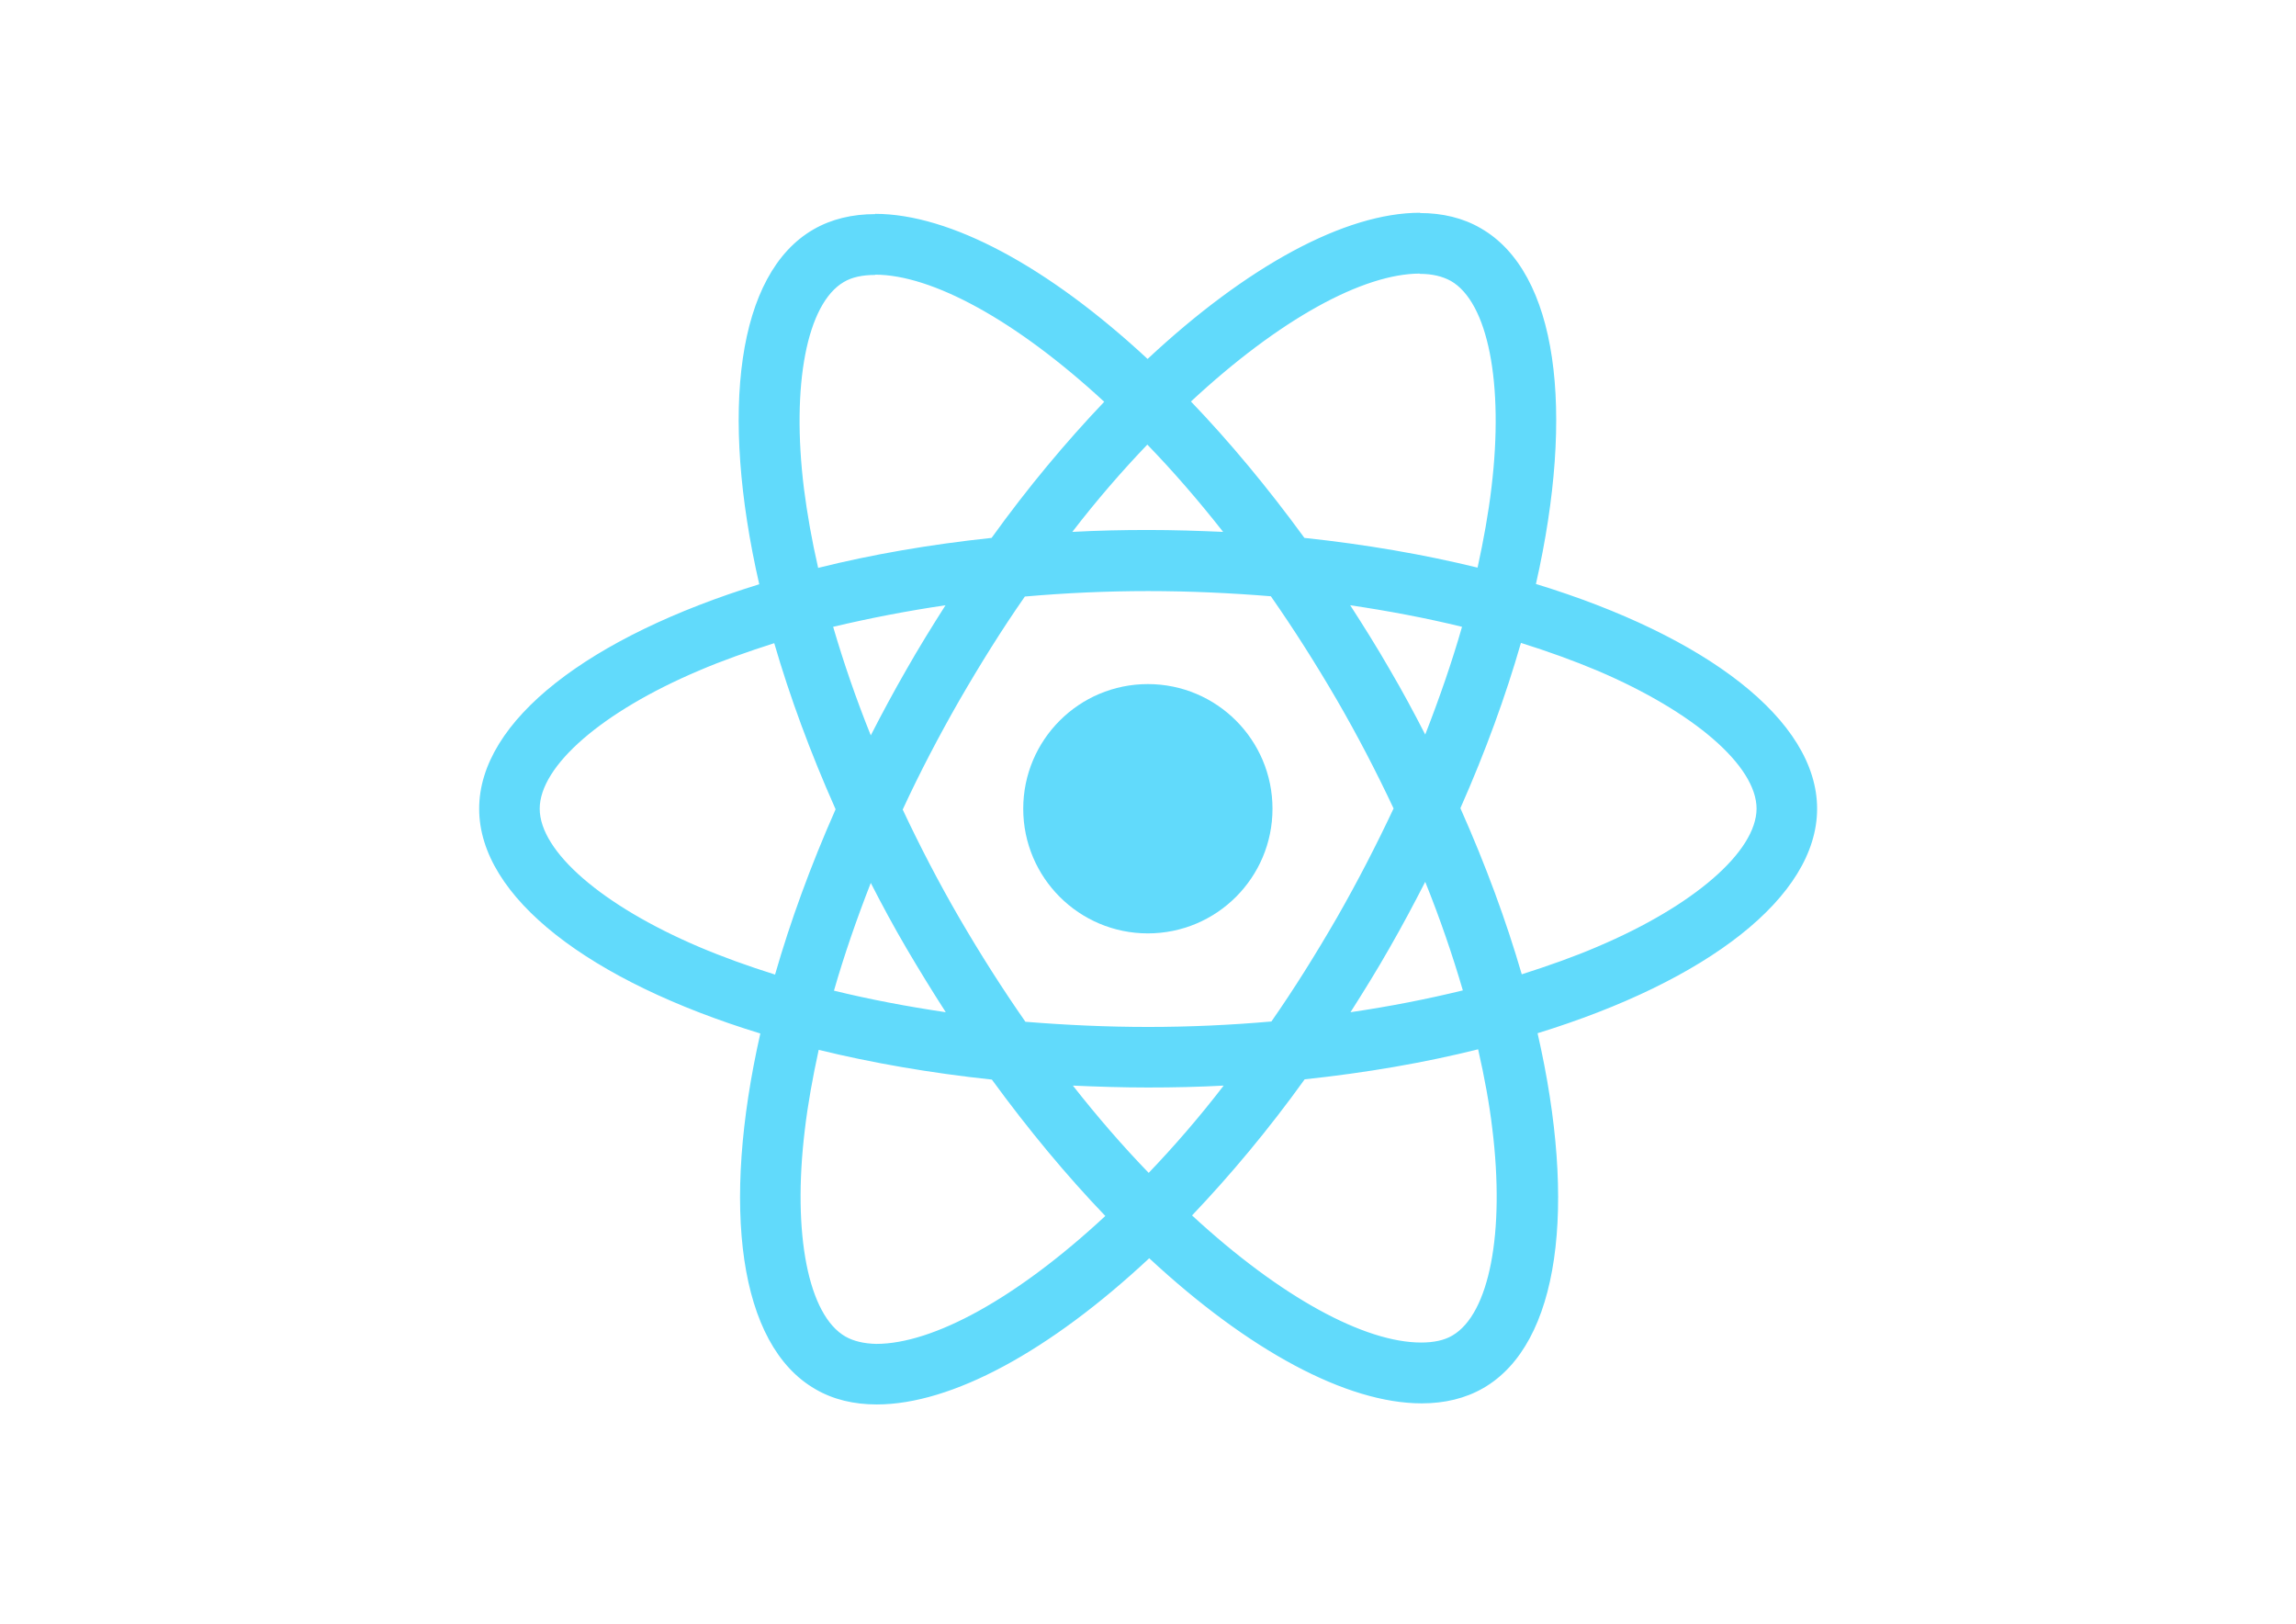
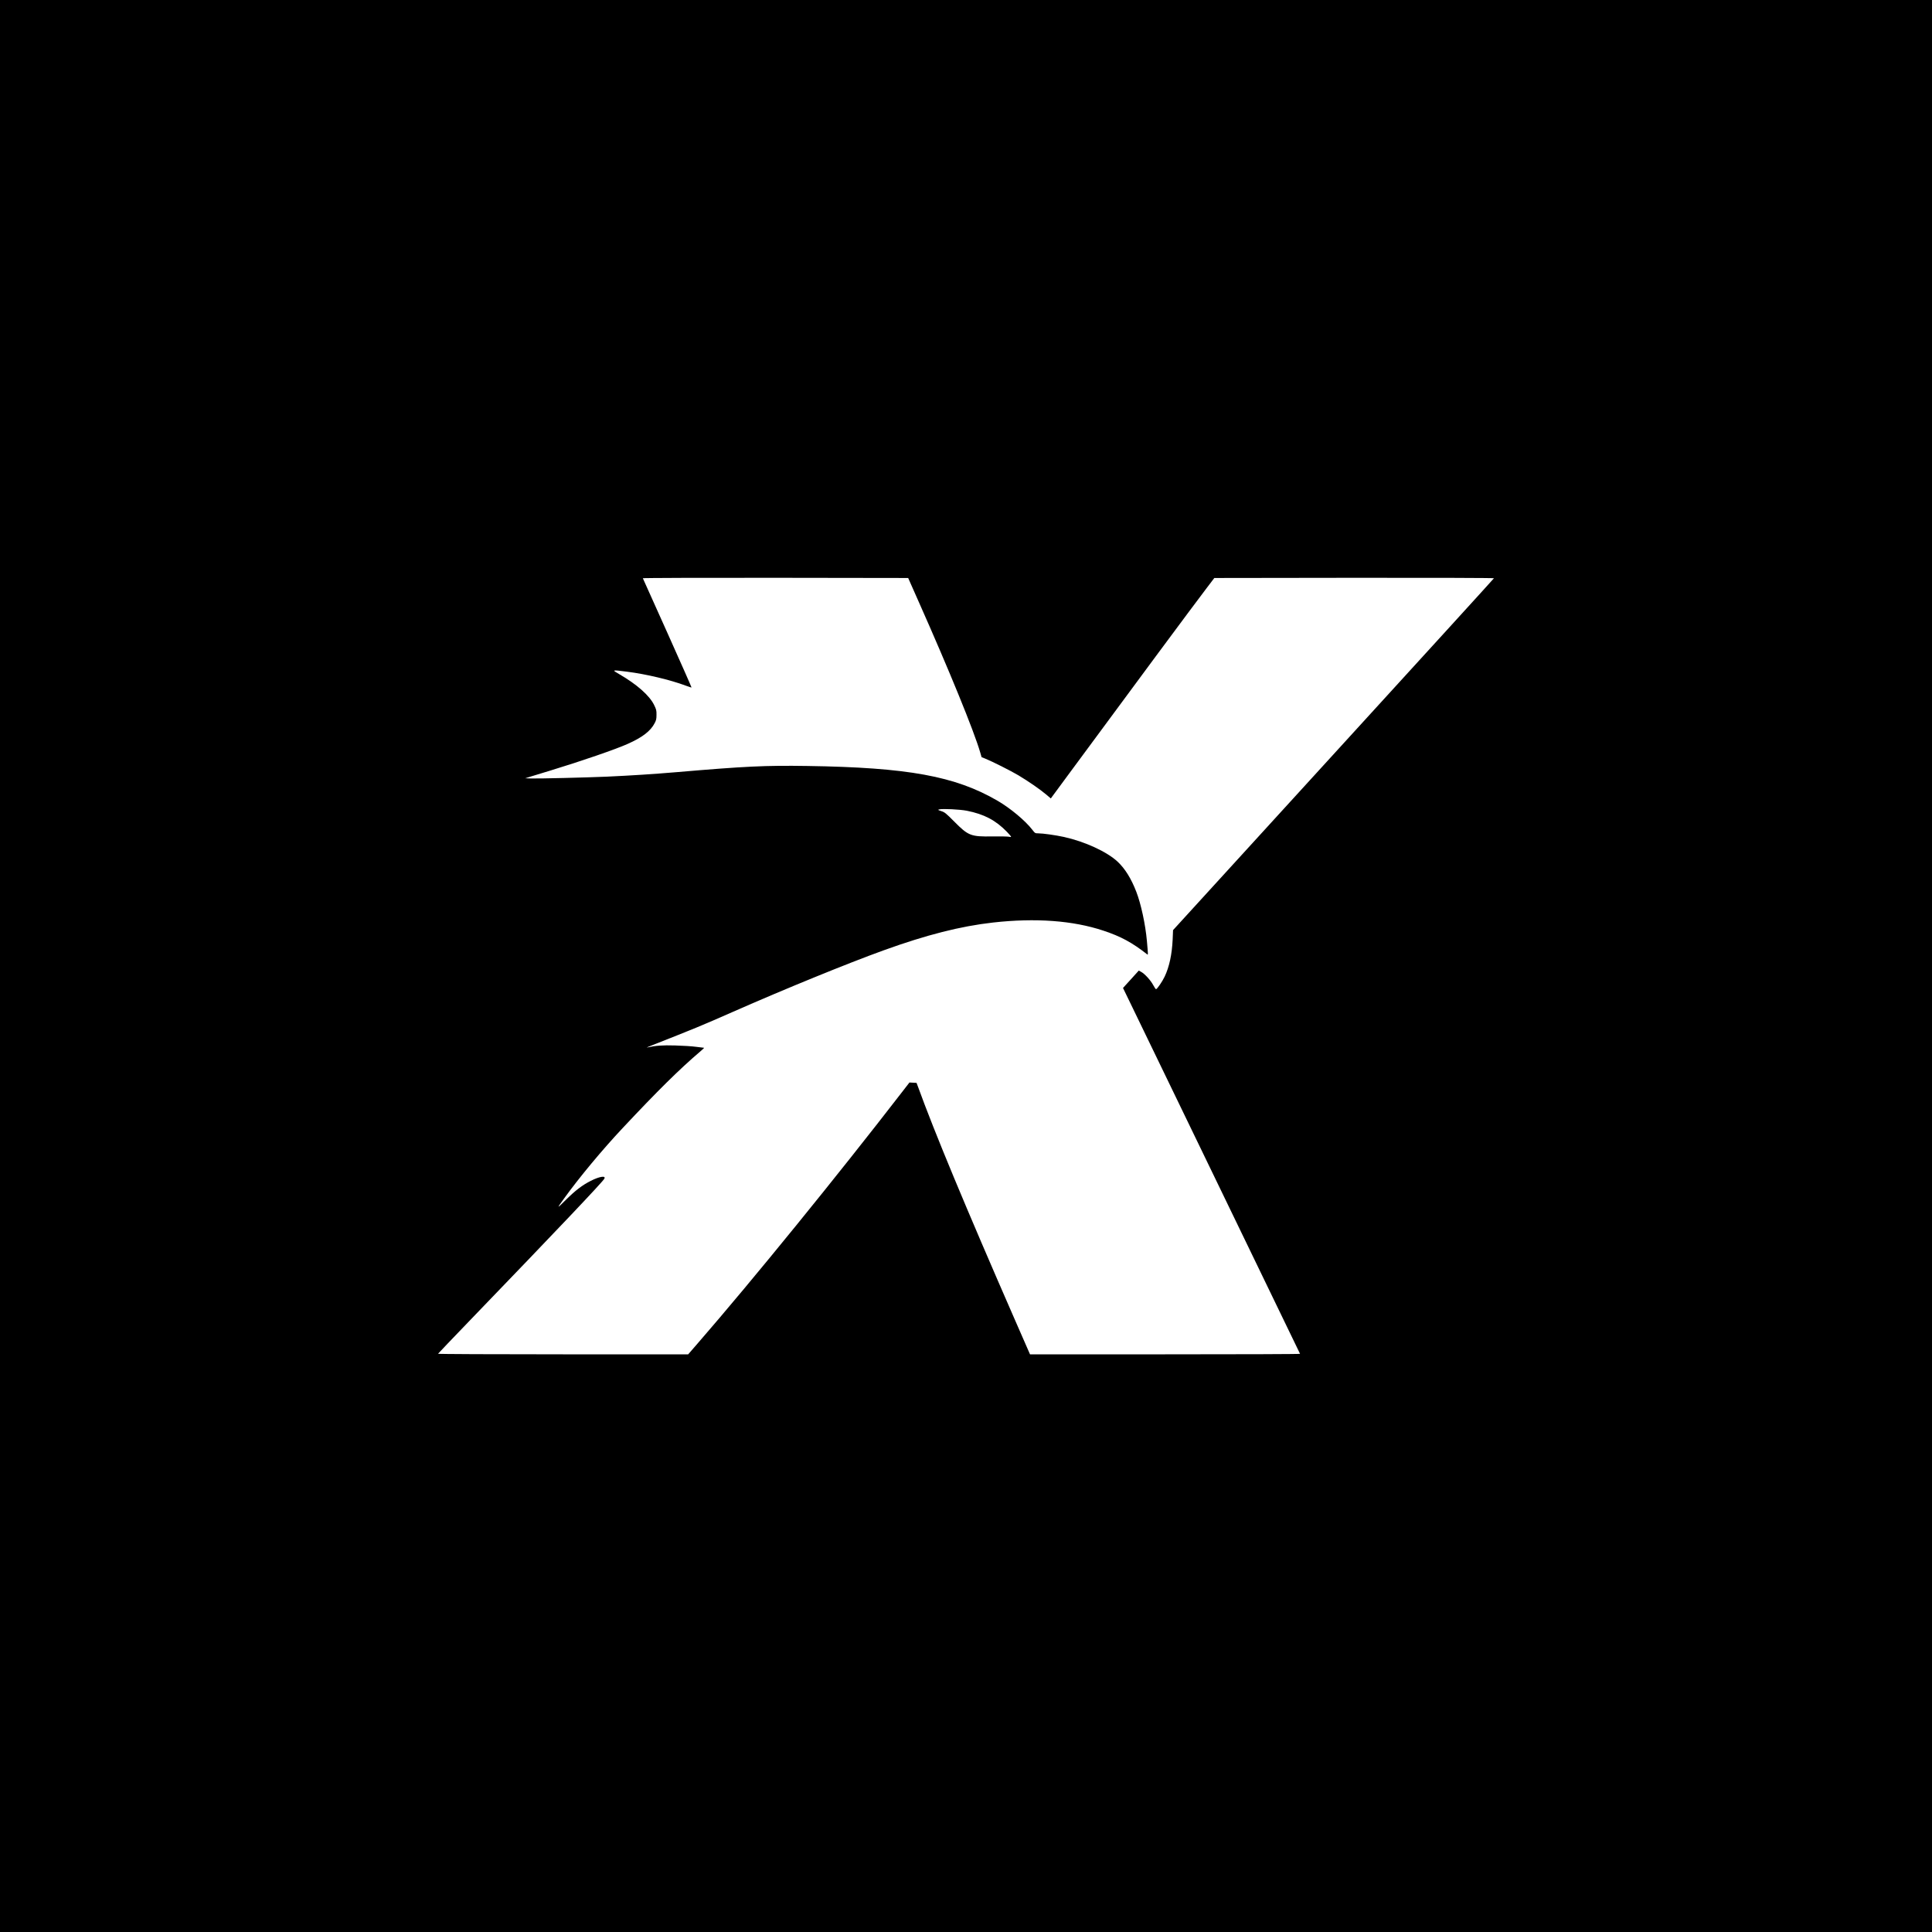
- <svg xmlns="http://www.w3.org/2000/svg" viewBox="0 0 841.9 595.3">
-   <g fill="#61DAFB">
-     <path d="M666.3 296.5c0-32.5-40.7-63.3-103.1-82.4 14.4-63.6 8-114.2-20.2-130.4-6.5-3.8-14.1-5.6-22.4-5.6v22.3c4.6 0 8.3.9 11.4 2.6 13.6 7.8 19.5 37.5 14.9 75.7-1.1 9.4-2.9 19.3-5.1 29.4-19.6-4.8-41-8.5-63.5-10.9-13.5-18.5-27.5-35.3-41.6-50 32.6-30.3 63.2-46.9 84-46.9V78c-27.5 0-63.5 19.6-99.9 53.6-36.4-33.8-72.4-53.2-99.9-53.2v22.3c20.7 0 51.4 16.5 84 46.6-14 14.7-28 31.4-41.3 49.9-22.6 2.4-44 6.1-63.6 11-2.3-10-4-19.7-5.2-29-4.7-38.2 1.1-67.9 14.6-75.8 3-1.8 6.9-2.6 11.5-2.6V78.5c-8.4 0-16 1.8-22.6 5.6-28.1 16.2-34.4 66.7-19.9 130.1-62.2 19.2-102.7 49.9-102.7 82.3 0 32.5 40.7 63.3 103.1 82.4-14.4 63.6-8 114.2 20.2 130.4 6.5 3.8 14.1 5.6 22.5 5.6 27.5 0 63.5-19.6 99.9-53.6 36.4 33.8 72.4 53.2 99.9 53.2 8.4 0 16-1.8 22.6-5.6 28.1-16.2 34.4-66.7 19.9-130.1 62-19.1 102.5-49.9 102.5-82.3zm-130.2-66.7c-3.7 12.9-8.3 26.2-13.5 39.5-4.1-8-8.4-16-13.1-24-4.6-8-9.5-15.8-14.4-23.4 14.2 2.1 27.9 4.7 41 7.9zm-45.8 106.5c-7.8 13.5-15.8 26.3-24.1 38.2-14.9 1.3-30 2-45.2 2-15.1 0-30.2-.7-45-1.9-8.3-11.9-16.4-24.6-24.2-38-7.6-13.1-14.5-26.4-20.8-39.8 6.2-13.4 13.2-26.8 20.7-39.9 7.8-13.5 15.8-26.3 24.1-38.2 14.9-1.3 30-2 45.2-2 15.1 0 30.2.7 45 1.9 8.3 11.9 16.4 24.6 24.2 38 7.6 13.1 14.5 26.4 20.8 39.8-6.3 13.4-13.2 26.8-20.7 39.9zm32.3-13c5.4 13.4 10 26.8 13.8 39.8-13.1 3.2-26.9 5.9-41.2 8 4.9-7.7 9.8-15.6 14.4-23.7 4.6-8 8.9-16.1 13-24.1zM421.2 430c-9.3-9.6-18.6-20.3-27.8-32 9 .4 18.2.7 27.5.7 9.4 0 18.7-.2 27.8-.7-9 11.7-18.3 22.4-27.5 32zm-74.4-58.9c-14.2-2.1-27.9-4.7-41-7.9 3.7-12.9 8.3-26.2 13.5-39.5 4.1 8 8.4 16 13.1 24 4.7 8 9.5 15.8 14.4 23.4zM420.7 163c9.3 9.6 18.6 20.3 27.8 32-9-.4-18.2-.7-27.5-.7-9.4 0-18.7.2-27.8.7 9-11.7 18.3-22.4 27.5-32zm-74 58.9c-4.9 7.7-9.8 15.6-14.4 23.7-4.6 8-8.9 16-13 24-5.4-13.4-10-26.8-13.8-39.8 13.1-3.1 26.9-5.8 41.2-7.9zm-90.5 125.2c-35.4-15.1-58.3-34.9-58.3-50.6 0-15.7 22.9-35.6 58.3-50.6 8.6-3.7 18-7 27.7-10.1 5.7 19.6 13.2 40 22.5 60.9-9.2 20.8-16.6 41.1-22.2 60.6-9.9-3.1-19.3-6.5-28-10.2zM310 490c-13.6-7.8-19.5-37.5-14.9-75.7 1.1-9.4 2.9-19.3 5.1-29.4 19.6 4.8 41 8.5 63.5 10.9 13.5 18.5 27.5 35.3 41.6 50-32.6 30.3-63.2 46.9-84 46.9-4.5-.1-8.3-1-11.3-2.7zm237.2-76.2c4.7 38.2-1.1 67.9-14.6 75.8-3 1.8-6.9 2.6-11.5 2.6-20.7 0-51.4-16.5-84-46.6 14-14.7 28-31.4 41.3-49.9 22.6-2.4 44-6.1 63.6-11 2.3 10.1 4.1 19.8 5.2 29.1zm38.5-66.7c-8.6 3.7-18 7-27.7 10.1-5.7-19.6-13.2-40-22.5-60.9 9.2-20.8 16.6-41.1 22.2-60.6 9.9 3.1 19.3 6.5 28.1 10.2 35.4 15.1 58.3 34.9 58.3 50.6-.1 15.7-23 35.6-58.4 50.6zM320.8 78.4z" />
-     <circle cx="420.9" cy="296.5" r="45.7" />
-     <path d="M520.5 78.1z" />
+ <svg xmlns="http://www.w3.org/2000/svg" version="1.0" width="3000pt" height="3000pt" viewBox="0 0 3000 3000" preserveAspectRatio="xMidYMid meet">
+   <g transform="translate(0,3000) scale(0.1,-0.1)" fill="#000000" stroke="none">
+     <path d="M0 15000 l0 -15000 15000 0 15000 0 0 15000 0 15000 -15000 0 -15000 0 0 -15000z m14266 5655 c472 -1061 859 -2009 954 -2336 l22 -76 57 -23 c107 -43 397 -189 513 -258 156 -93 335 -217 429 -296 l76 -64 289 392 c979 1328 1911 2586 2136 2881 l114 150 2173 3 c1251 1 2171 -2 2169 -7 -1 -5 -1123 -1236 -2493 -2736 l-2490 -2728 -6 -146 c-11 -232 -52 -423 -124 -575 -36 -77 -118 -196 -134 -196 -6 0 -25 28 -43 62 -39 74 -130 174 -185 205 l-40 22 -122 -135 -123 -135 1373 -2837 c755 -1560 1374 -2840 1376 -2844 2 -5 -940 -8 -2095 -8 l-2098 0 -229 523 c-773 1768 -1251 2917 -1514 3642 l-19 50 -55 3 -55 3 -103 -133 c-1017 -1317 -2325 -2927 -3188 -3921 l-145 -167 -1944 0 c-1090 0 -1942 4 -1940 9 2 4 232 246 513 537 1344 1394 2036 2123 2069 2181 29 52 -77 35 -210 -33 -134 -68 -236 -146 -387 -295 -146 -145 -147 -144 -28 21 231 321 595 759 911 1095 539 575 883 915 1198 1183 40 34 69 62 65 62 -5 0 -60 7 -123 15 -63 9 -209 18 -325 21 -200 6 -303 -2 -435 -31 -14 -3 0 4 30 16 718 283 801 317 1305 539 799 352 1776 751 2335 953 667 241 1194 375 1700 432 661 74 1241 31 1713 -126 272 -90 447 -185 683 -370 12 -10 11 8 -7 211 -23 256 -92 575 -164 761 -80 208 -177 363 -293 471 -167 154 -506 310 -832 382 -129 28 -326 56 -399 56 -47 0 -50 2 -90 54 -110 143 -342 336 -541 452 -656 382 -1394 517 -2955 540 -652 10 -965 -5 -2030 -96 -355 -30 -695 -52 -1085 -70 -299 -13 -1066 -32 -1175 -28 l-90 3 90 28 c50 16 187 58 305 93 475 145 1005 327 1195 412 230 102 358 201 421 324 23 43 28 66 28 128 1 69 -3 84 -38 155 -71 145 -269 320 -541 477 -118 68 -118 68 122 38 299 -38 671 -127 904 -214 51 -20 95 -33 97 -31 2 2 -166 383 -374 846 -209 463 -381 846 -382 850 -2 5 912 8 2058 7 l2062 -3 164 -370z m746 -3244 c268 -53 447 -147 621 -325 37 -38 67 -74 67 -79 0 -5 -14 -5 -32 0 -18 4 -133 7 -255 5 -340 -5 -376 9 -598 233 -126 127 -146 143 -199 160 -56 19 -57 20 -30 27 56 13 315 0 426 -21z" />
  </g>
</svg>
